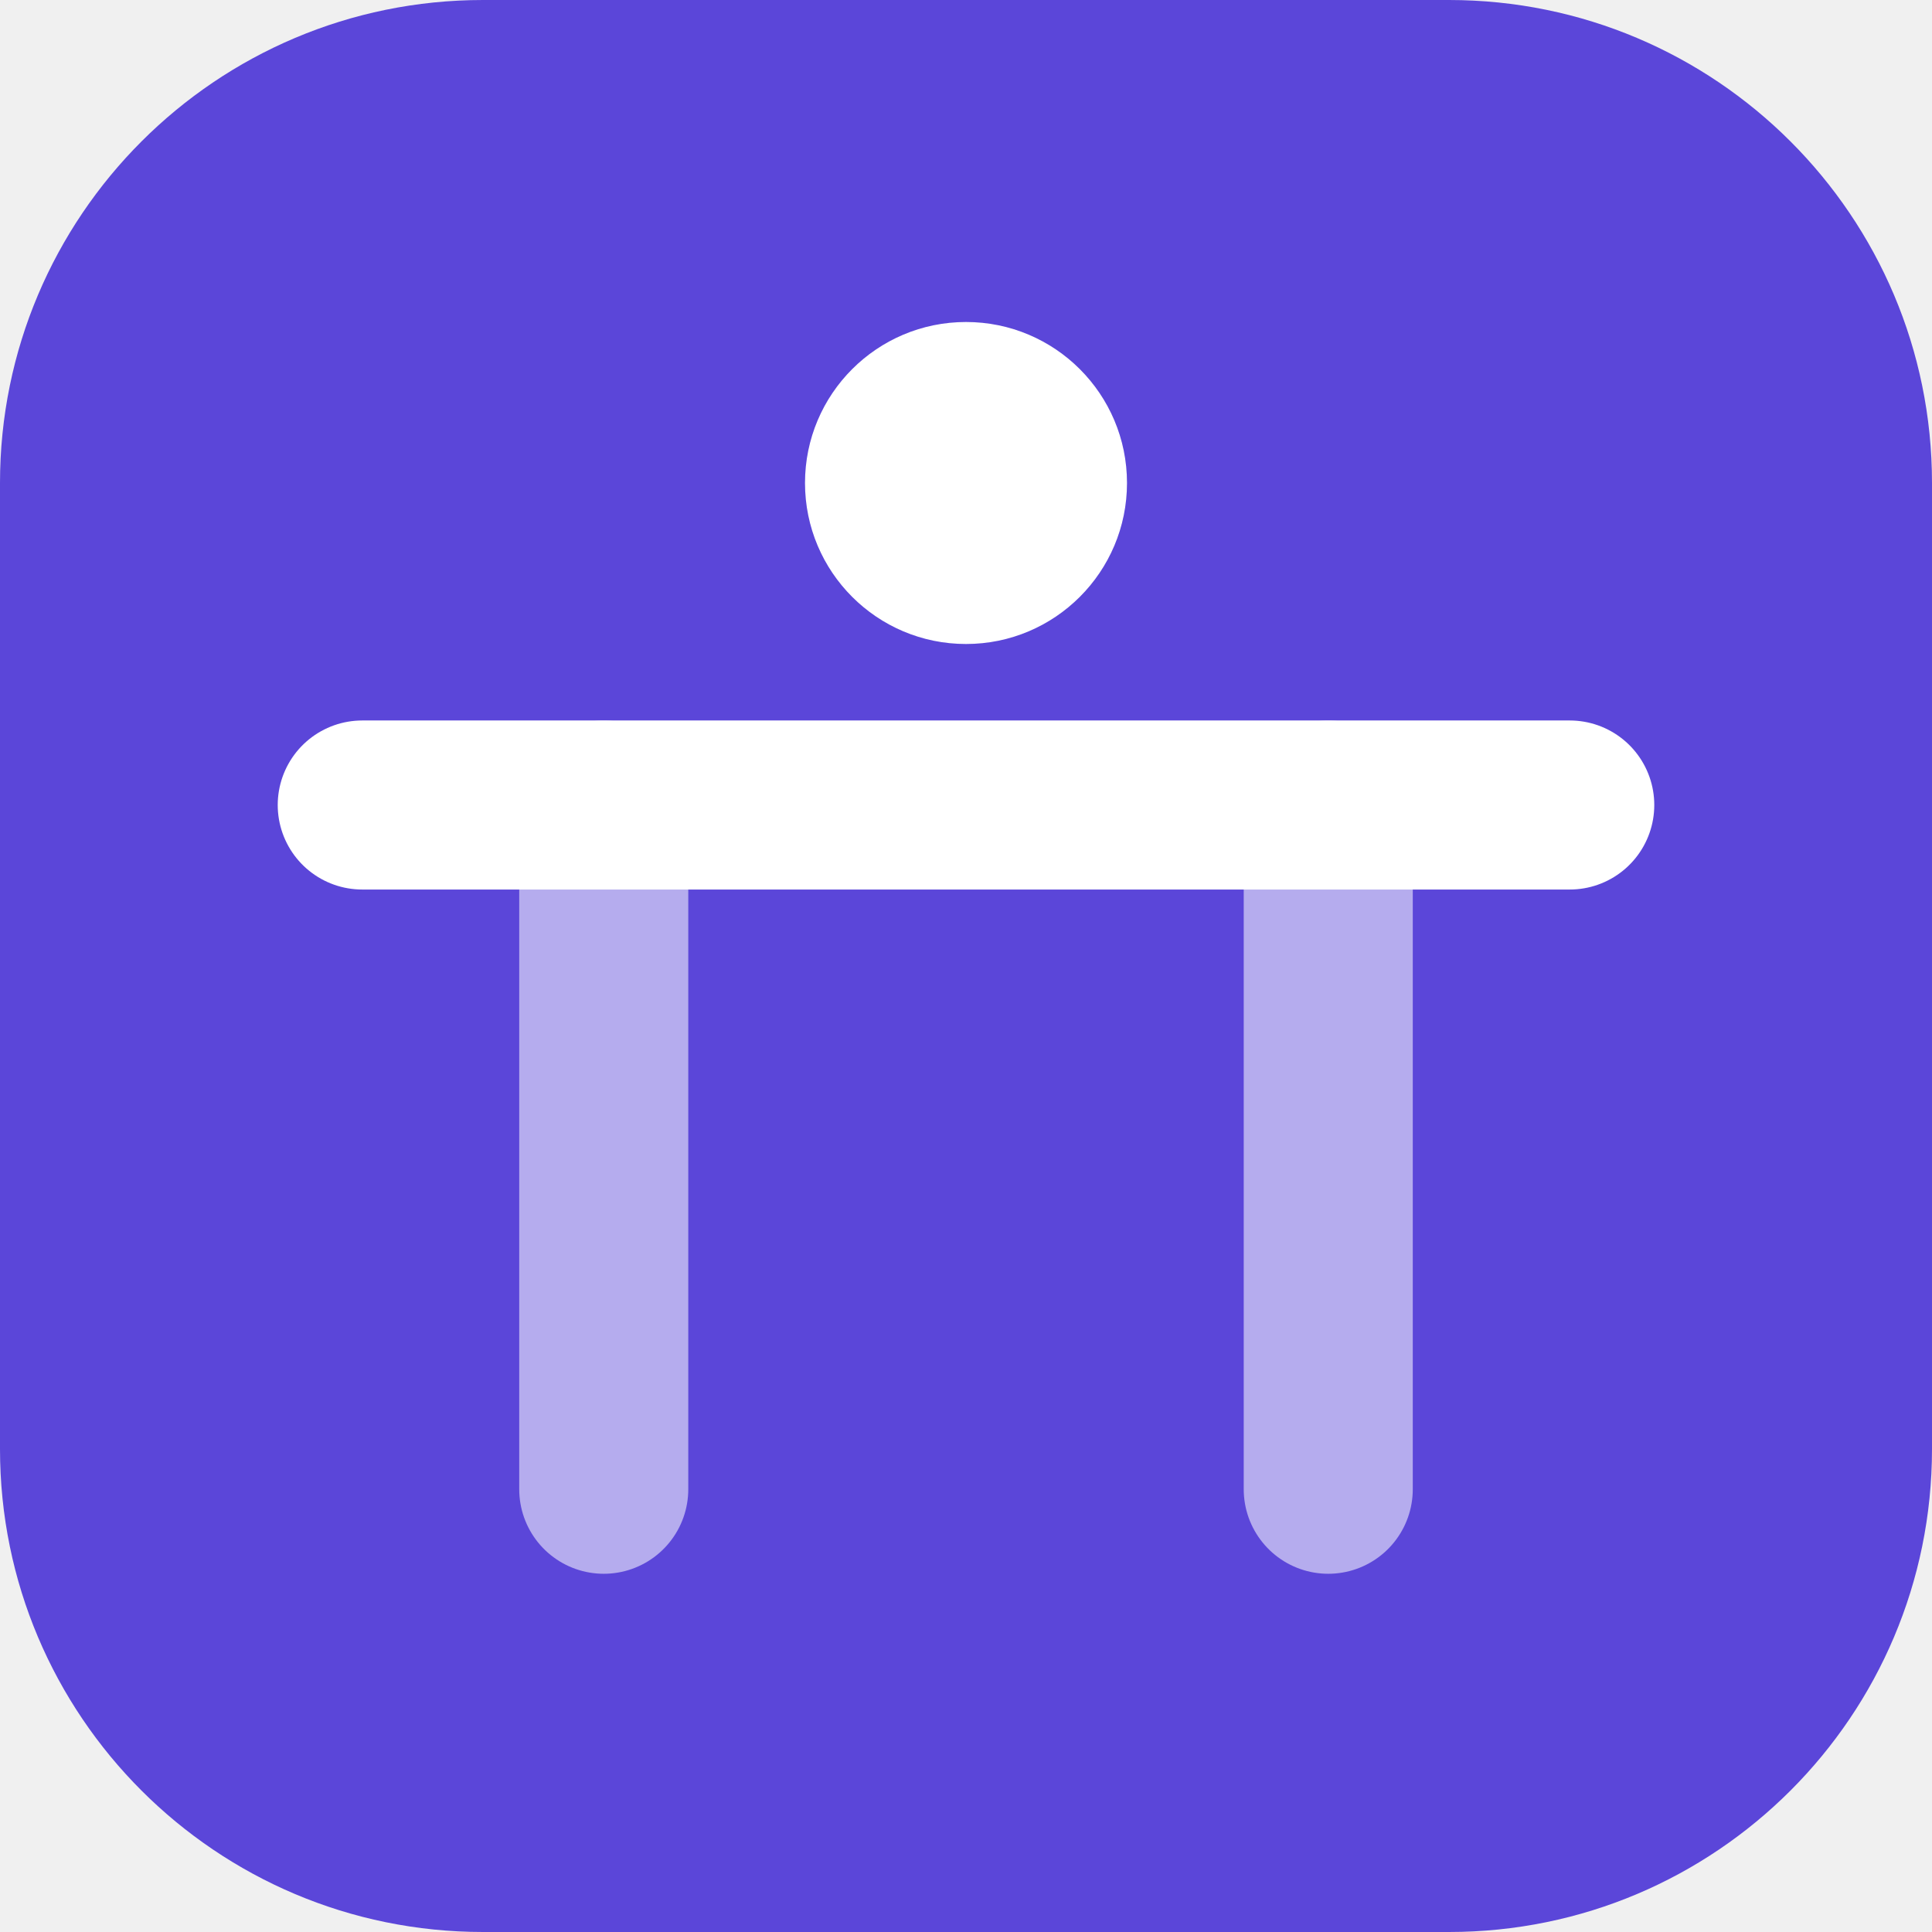
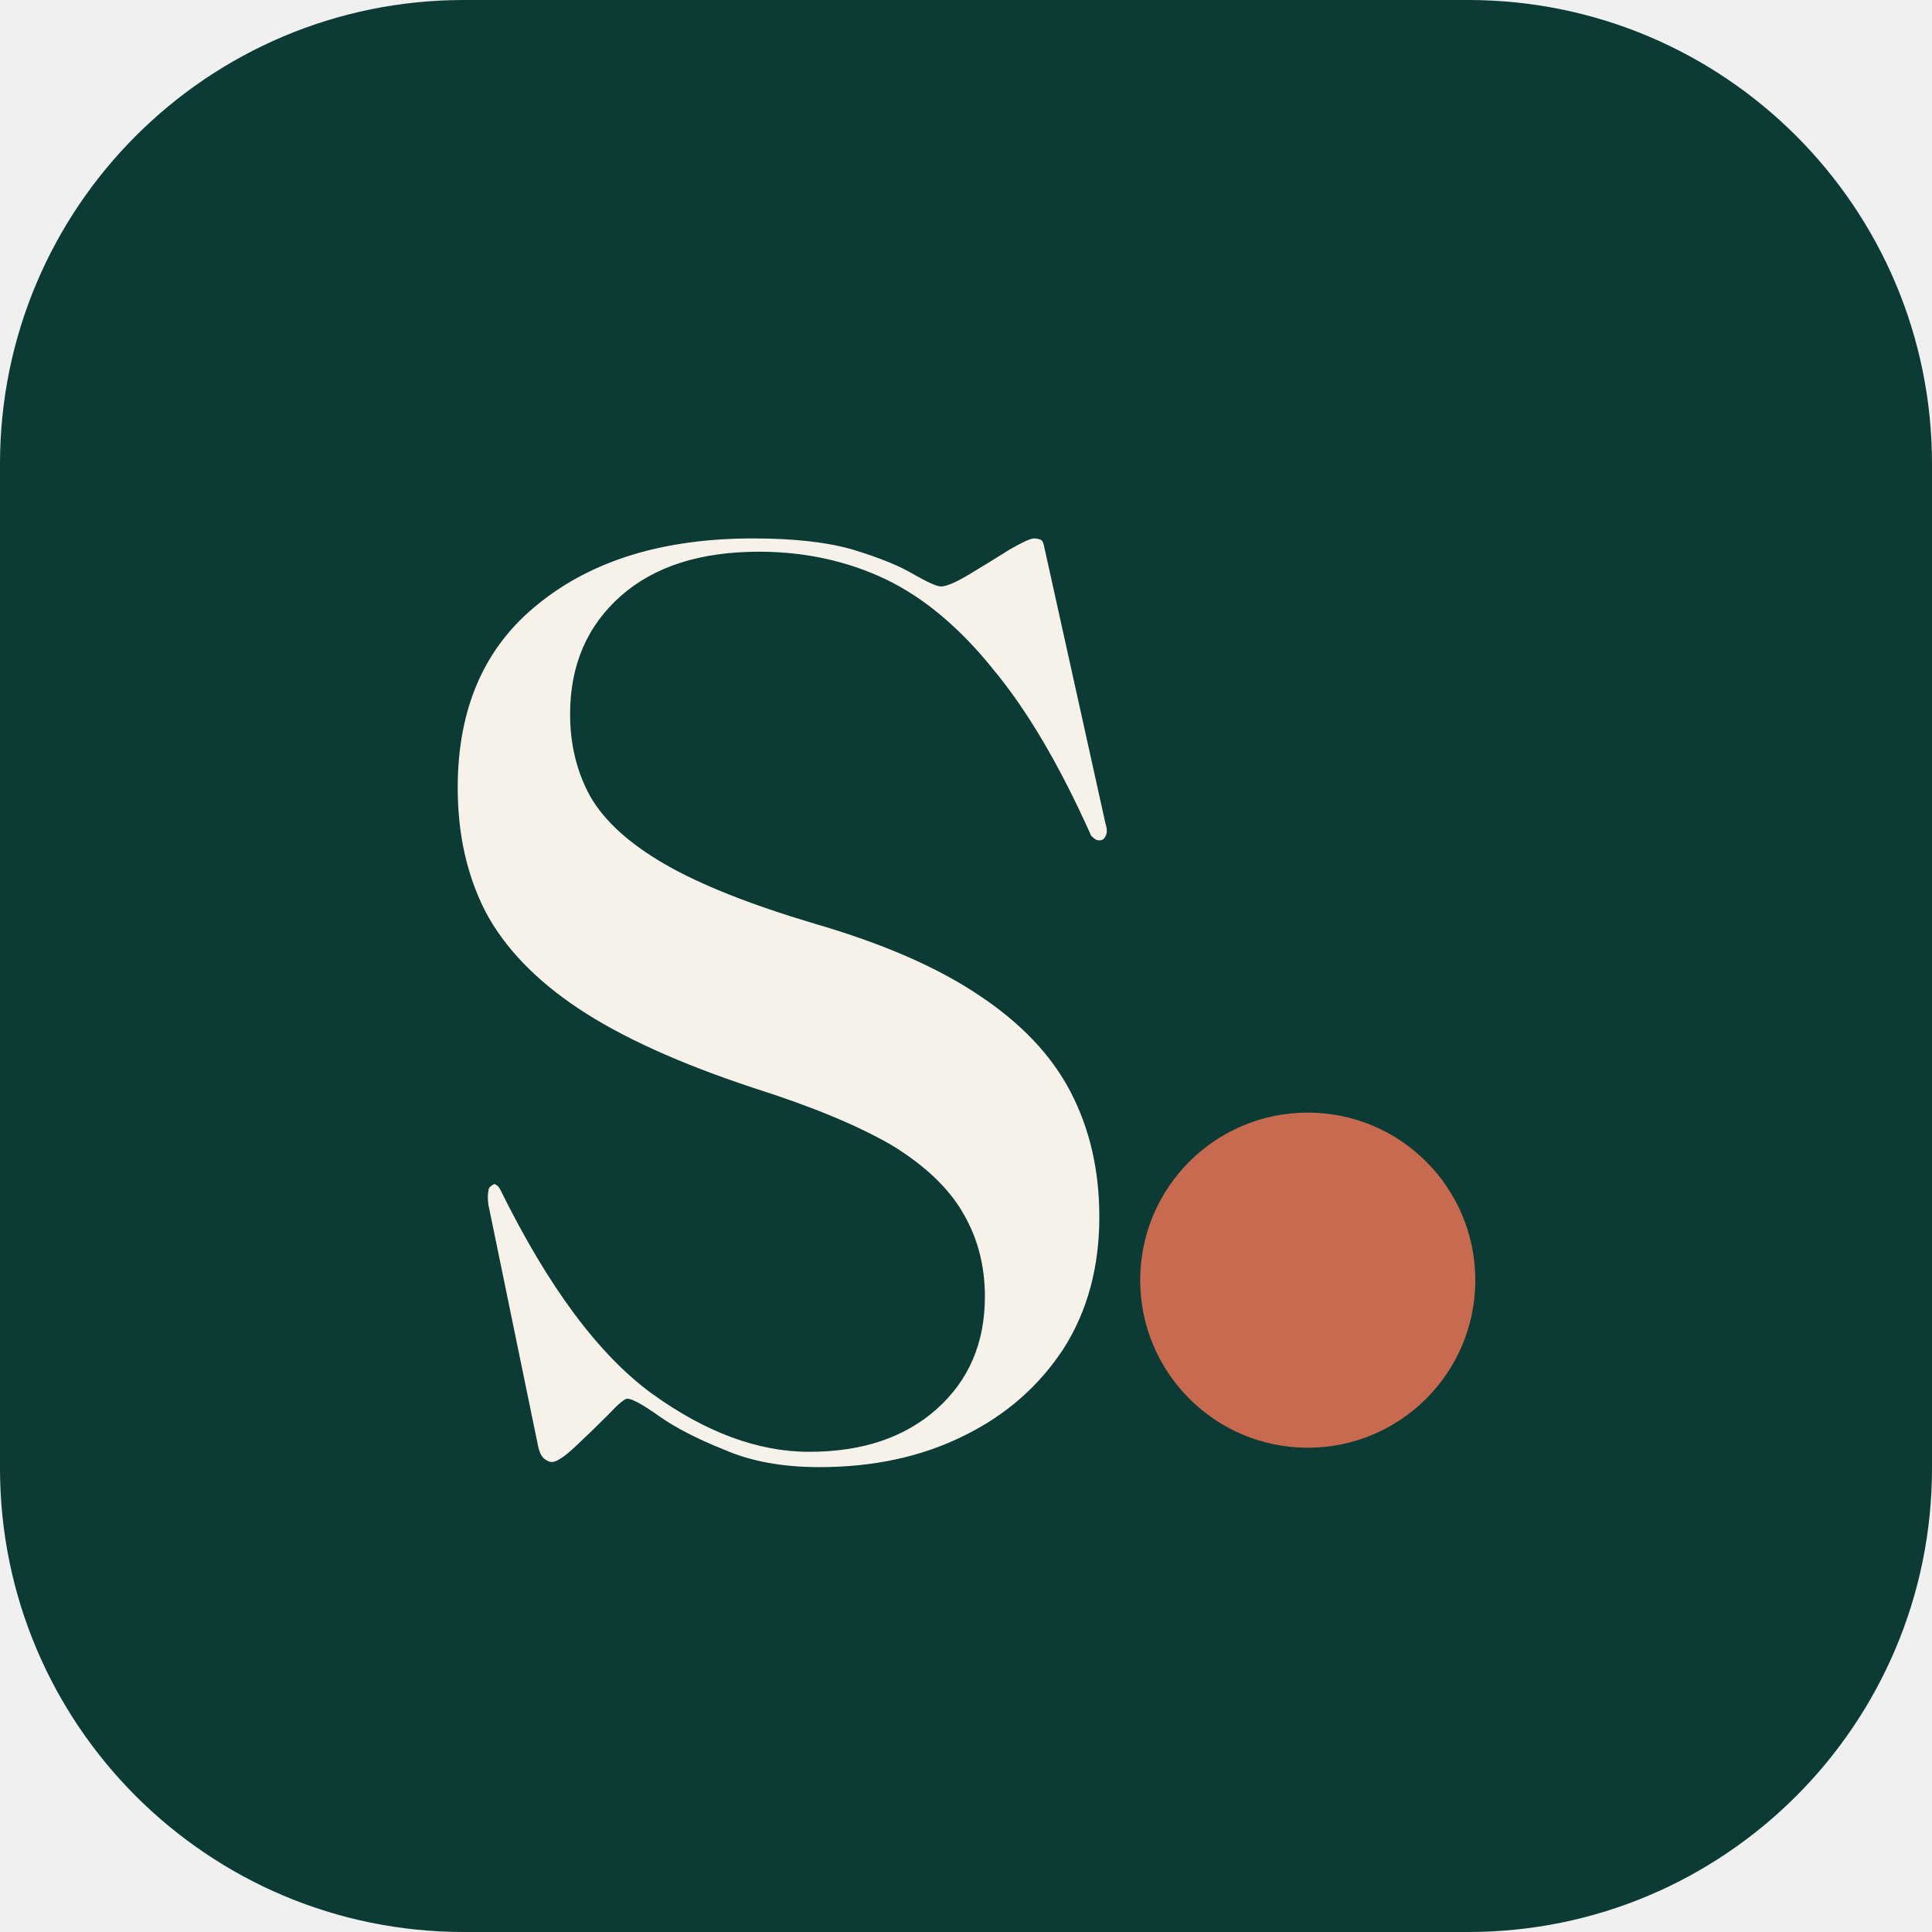
- <svg xmlns="http://www.w3.org/2000/svg" viewBox="0 0 24 24" width="32" height="32">
-   <rect width="24" height="24" rx="6" fill="#5b46d9" />
-   <g stroke="#fff" stroke-width="2.1" stroke-linecap="round" fill="none">
-     <path d="M4.5 10h15" />
-     <path d="M7.5 10v8.5M16.5 10v8.5" opacity=".55" />
-   </g>
-   <circle cx="12" cy="6" r="2" fill="#fff" />
+ <svg xmlns="http://www.w3.org/2000/svg" viewBox="-396 -1417 1891 1891">
+   <rect x="-396" y="-1417" width="1891" height="1891" rx="454" fill="#0b3b34" />
+   <path d="M396 4Q474 4 521 -38Q568 -80 568 -148Q568 -193 547 -229Q526 -266 477 -296Q427 -325 342 -352Q233 -388 170 -430Q107 -472 79 -525Q52 -578 52 -646Q52 -763 131 -826Q210 -890 341 -890Q401 -890 439 -879Q478 -867 498 -855Q519 -843 525 -843Q533 -843 553 -855Q573 -867 592 -879Q611 -890 616 -890Q619 -890 622 -889Q625 -888 626 -882L686 -611Q688 -605 687 -601Q686 -597 683 -595Q680 -594 677 -595Q675 -596 672 -599Q626 -702 576 -762Q527 -823 471 -850Q414 -877 347 -877Q261 -877 212 -834Q162 -790 162 -718Q162 -673 182 -637Q203 -601 255 -571Q307 -541 401 -513Q501 -484 562 -443Q624 -402 652 -348Q680 -294 680 -226Q680 -152 645 -97Q609 -42 548 -12Q486 19 406 19Q352 19 313 2Q273 -14 249 -31Q225 -48 218 -48Q214 -48 199 -32Q184 -17 167 -1Q151 14 144 14Q141 14 137 11Q133 8 131 0L82 -238Q81 -246 82 -251Q82 -255 86 -257Q88 -259 90 -257Q92 -256 94 -252Q164 -110 242 -53Q321 4 396 4Z" fill="#f6f2ea" />
+   <circle cx="884" cy="-164" r="164" fill="#c86a4f" />
</svg>
